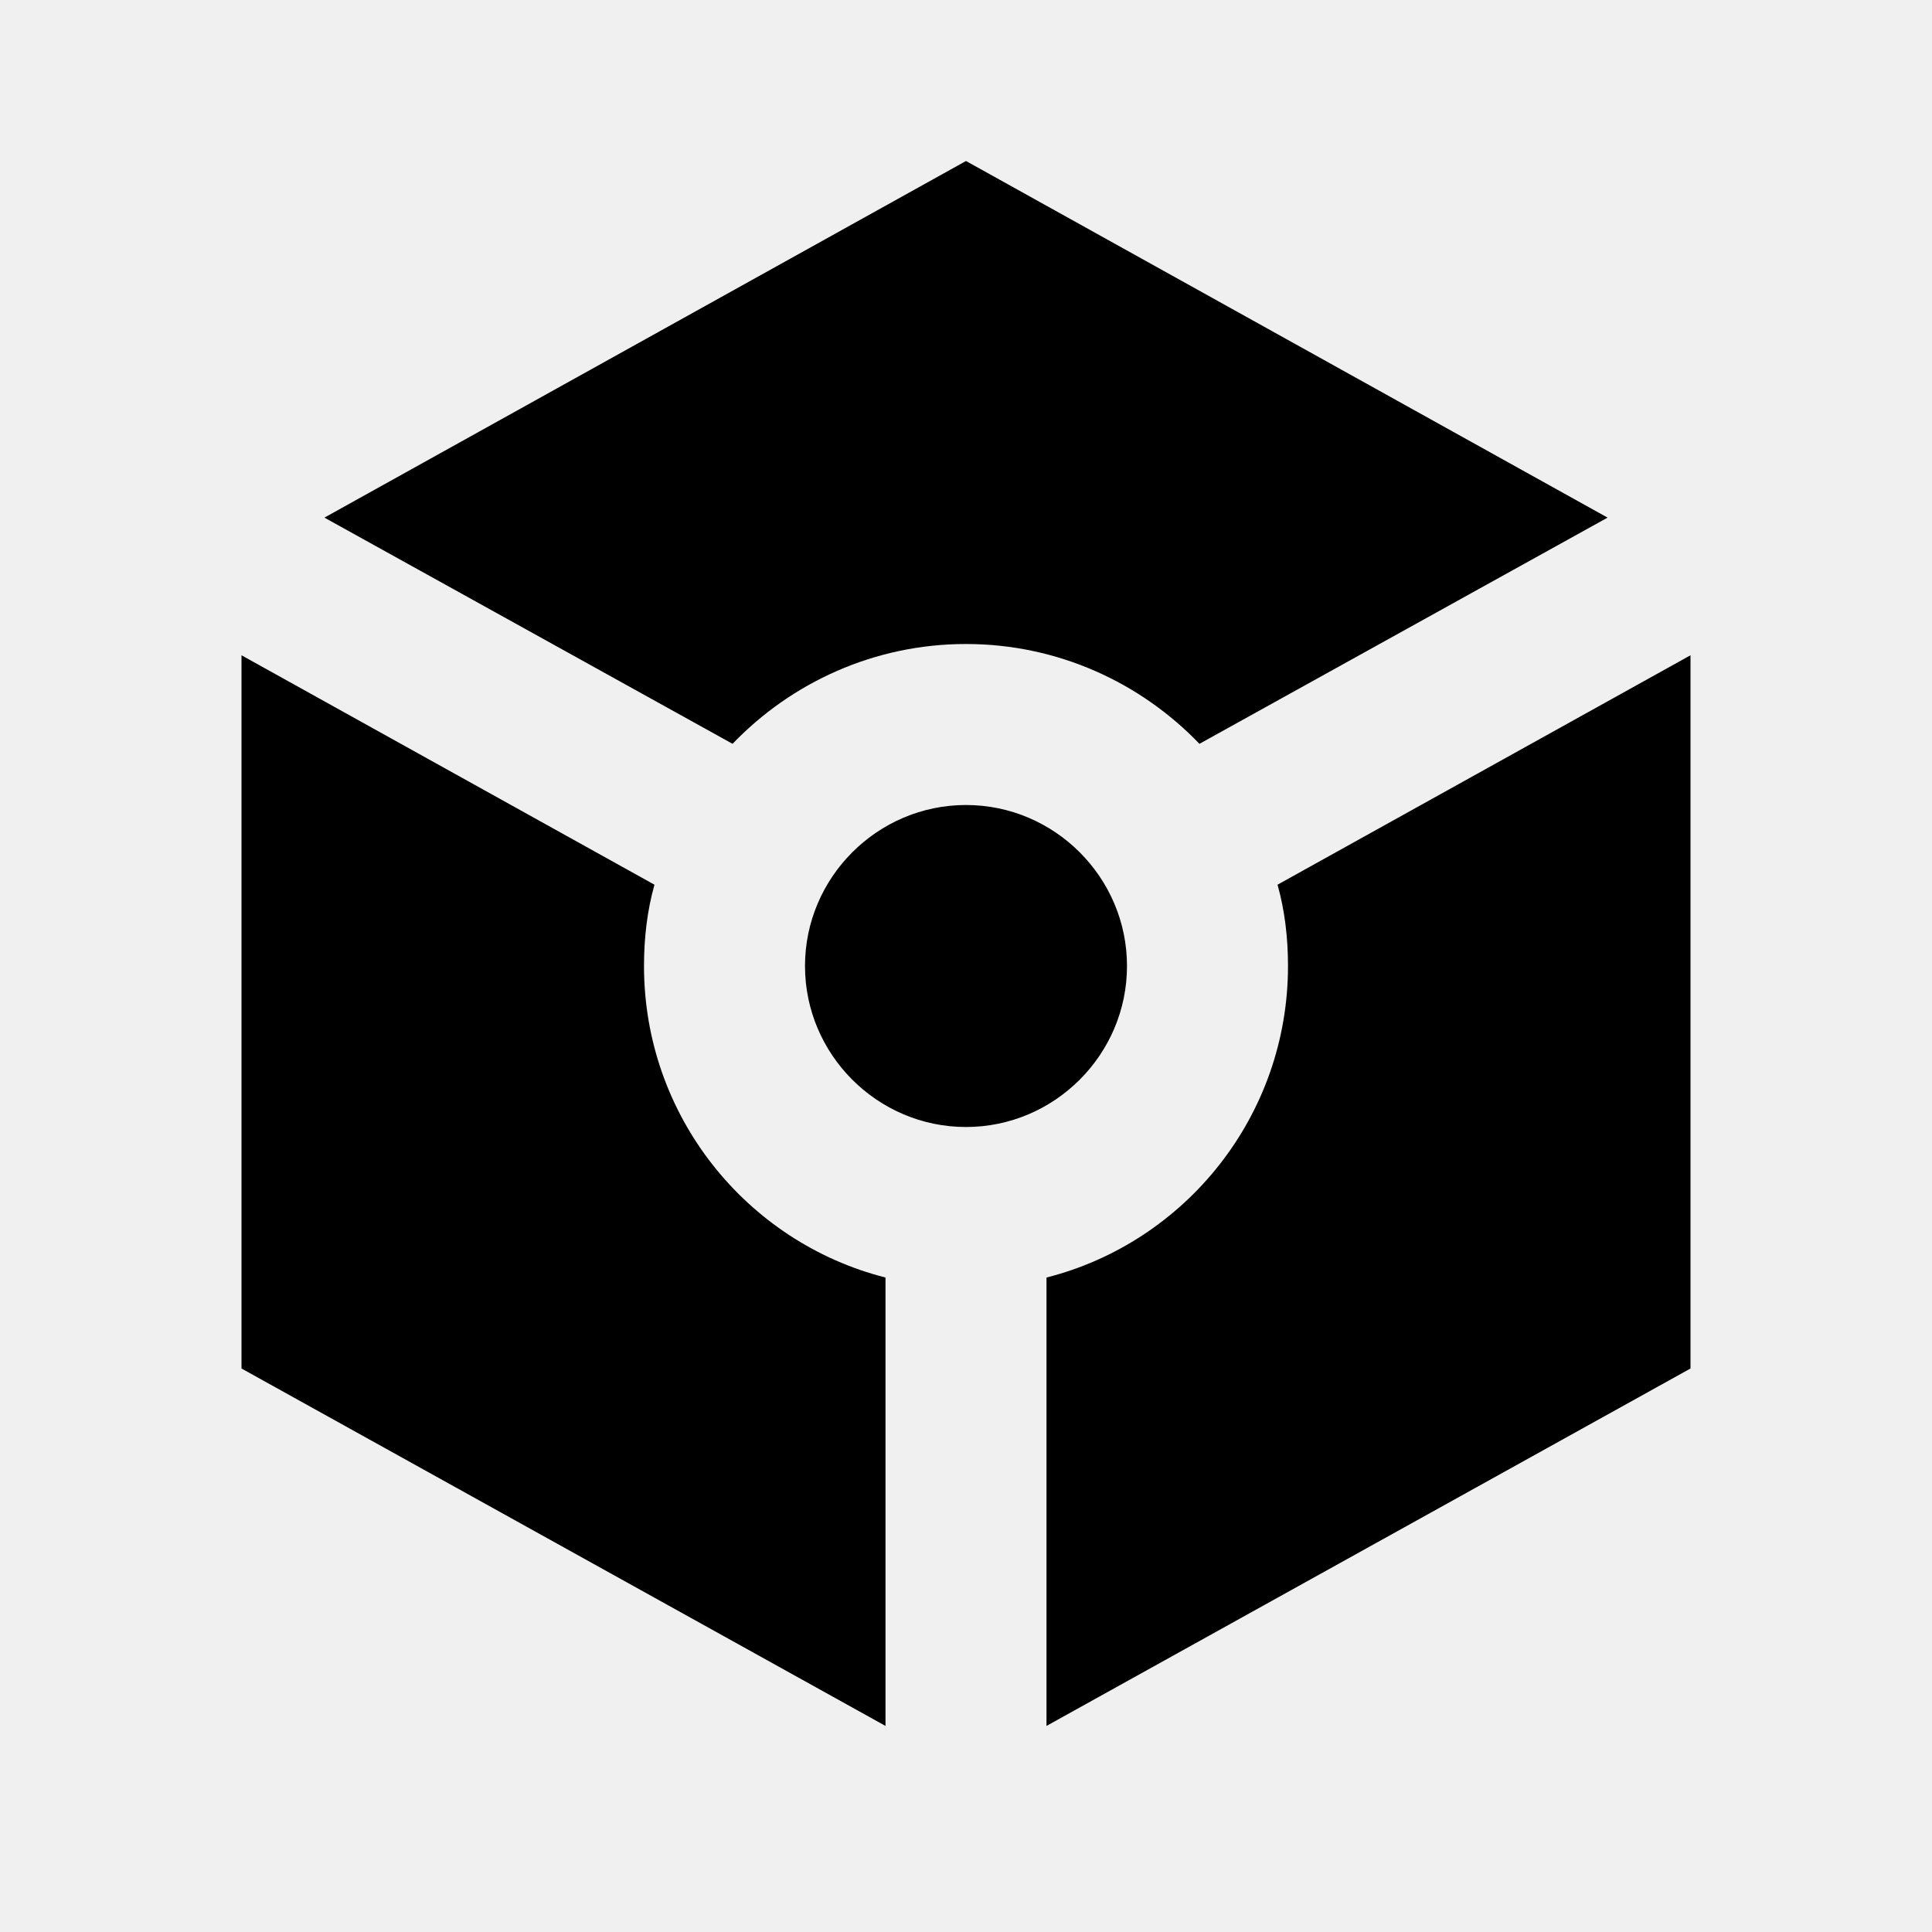
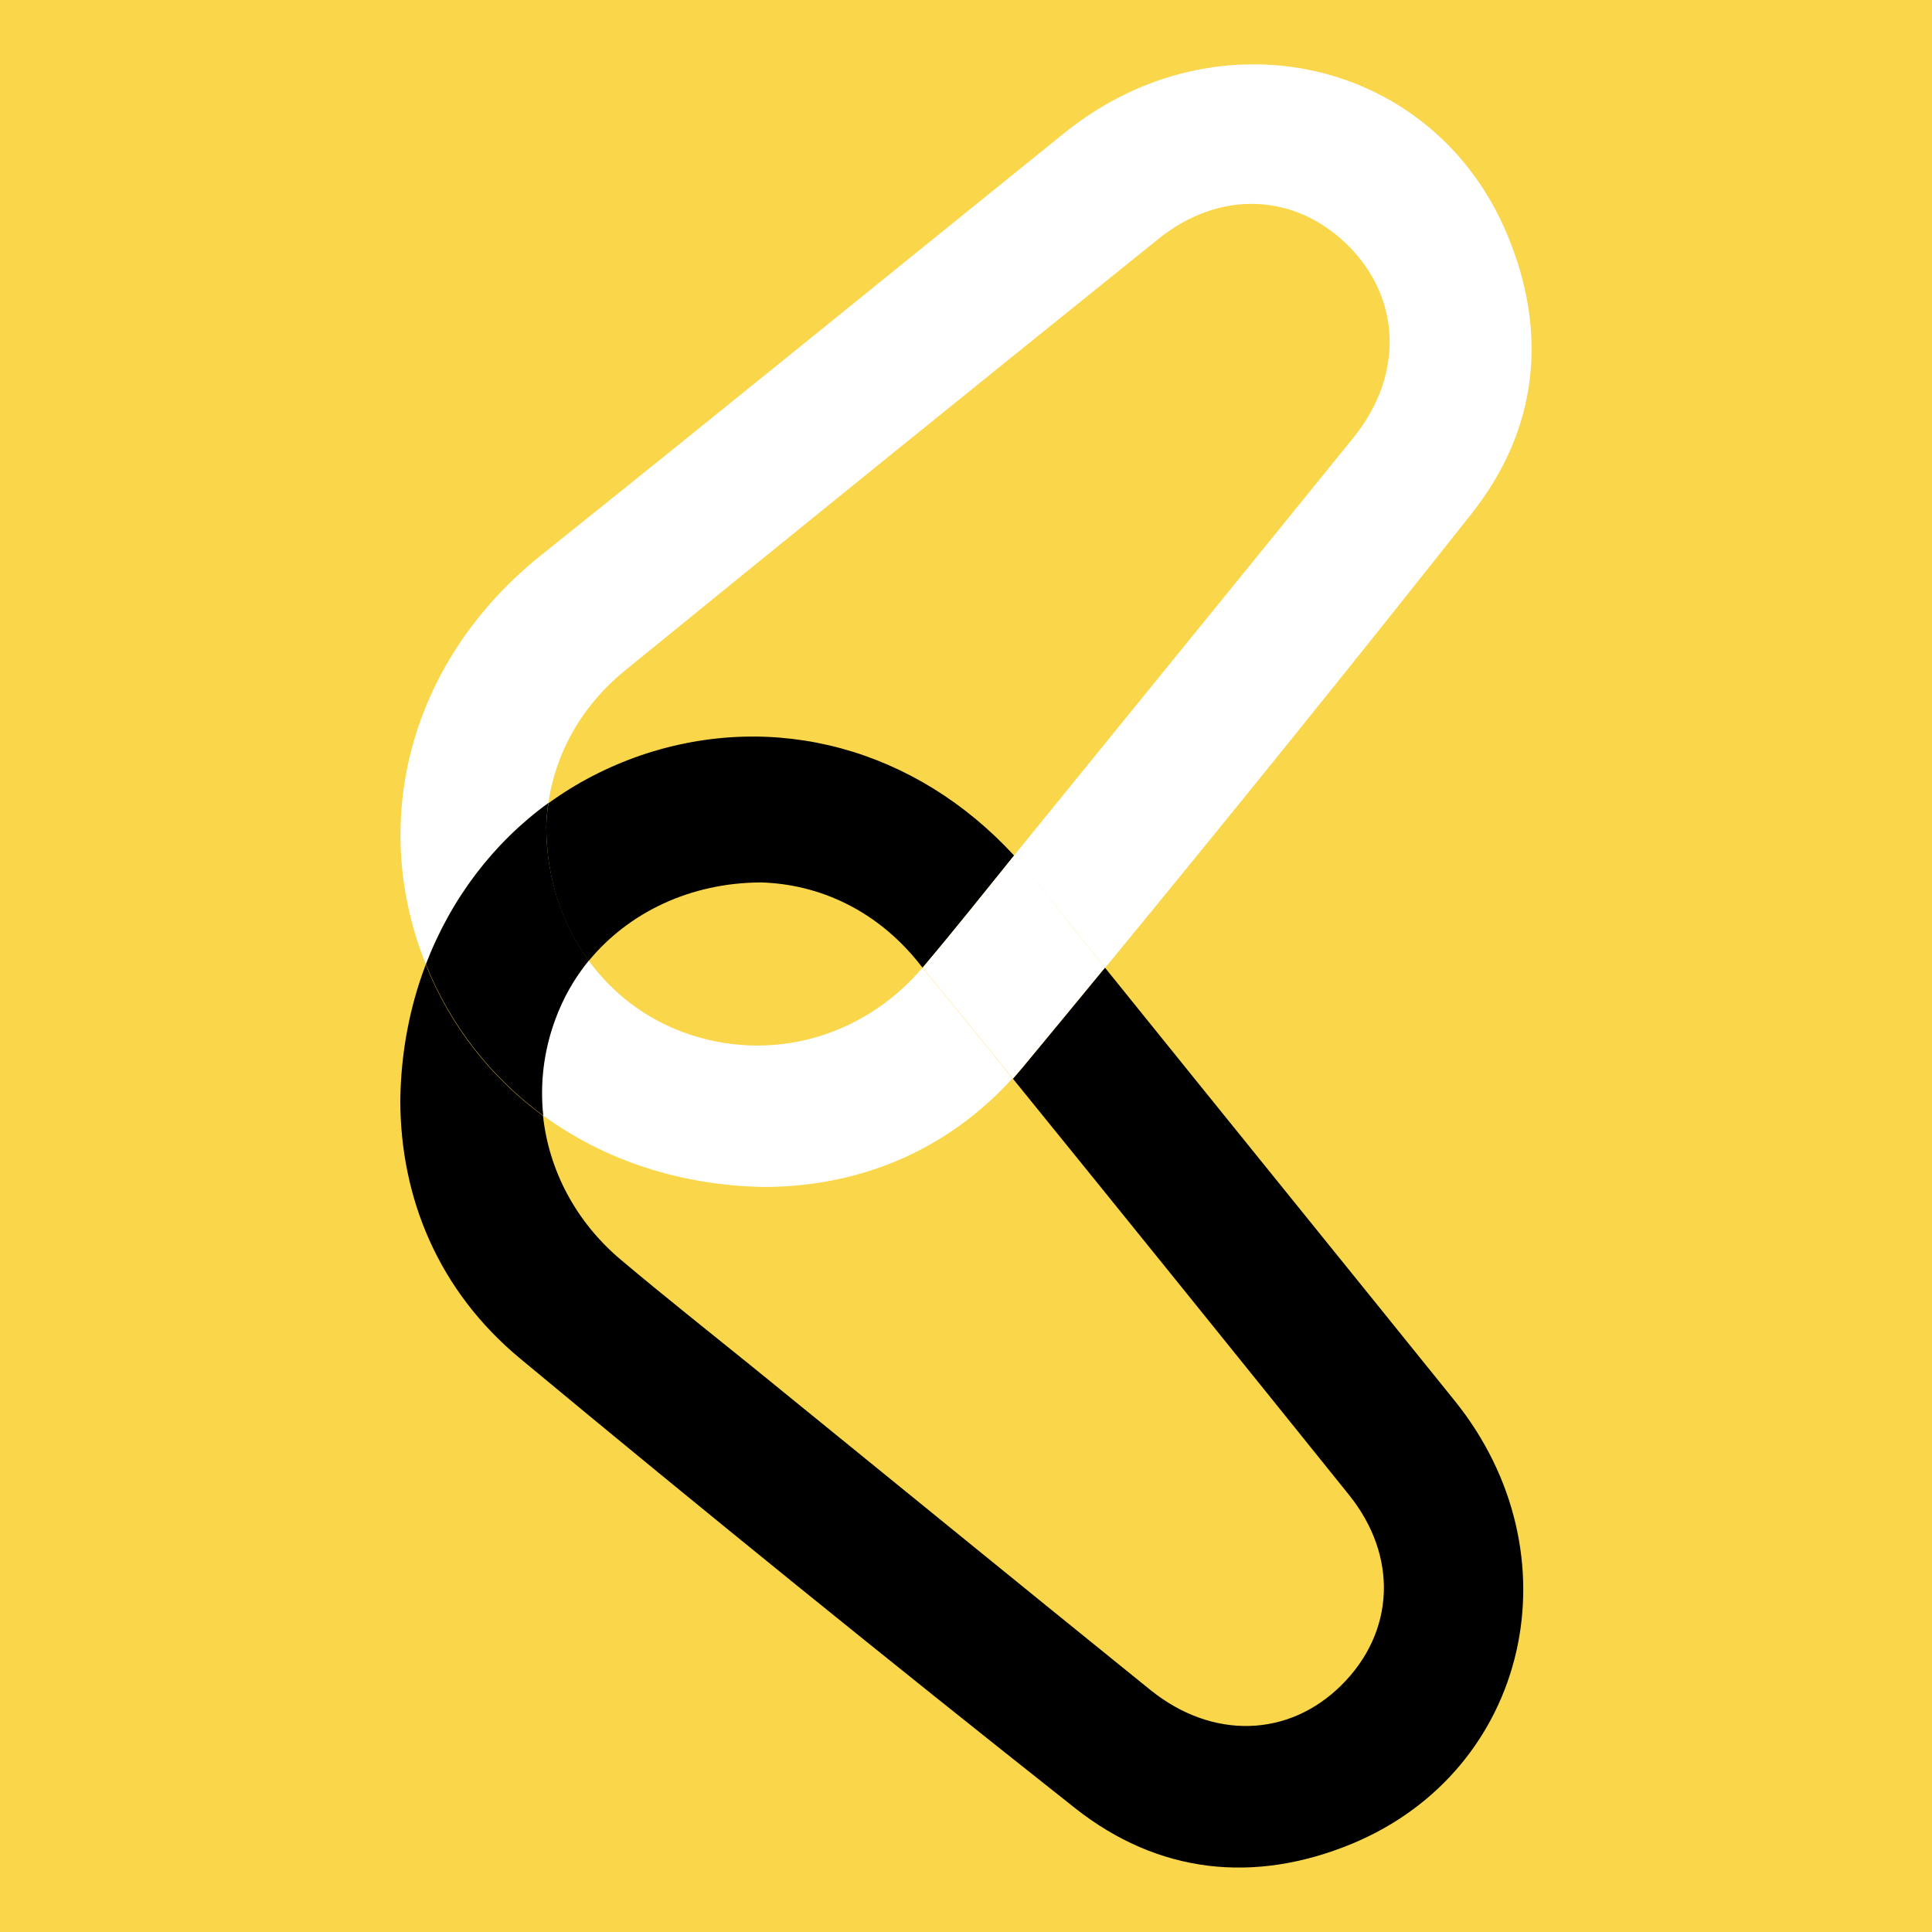
- <svg xmlns="http://www.w3.org/2000/svg" viewBox="0 0 24 24" width="24" height="24">
-   <path d="M19.97 6.43 12 2 4.03 6.43 9.1 9.24C9.83 8.48 10.86 8 12 8s2.17.48 2.9 1.24l5.07-2.81zM10 12c0-1.1.9-2 2-2s2 .9 2 2-.9 2-2 2-2-.9-2-2zm1 9.44L3 17V8.14l5.13 2.85c-.09.32-.13.66-.13 1.01 0 1.86 1.27 3.43 3 3.87v5.57zm2 0v-5.57c1.73-.44 3-2.01 3-3.87 0-.35-.04-.69-.13-1.01L21 8.14V17l-8 4.44z" />
+ <svg xmlns="http://www.w3.org/2000/svg" width="16" height="16" viewBox="0 0 16 16" fill="none">
+   <g clip-path="url(#clip0_1517_457)">
+     <rect width="16" height="16" fill="white" />
+     <path d="M16.273 20.4H-4.274C-5.006 20.4 -5.6 19.806 -5.6 19.073V-1.474C-5.6 -2.206 -5.006 -2.8 -4.274 -2.8H16.271C17.006 -2.8 17.6 -2.206 17.6 -1.474V19.071C17.6 19.806 17.006 20.4 16.273 20.4Z" fill="#FAD64B" />
+     <path d="M7.64 8.014C7.14 8.601 6.364 8.807 5.662 8.55C5.343 8.433 5.072 8.226 4.875 7.955C4.757 8.099 4.663 8.264 4.596 8.444C4.5 8.704 4.469 8.975 4.497 9.237C5 9.605 5.631 9.819 6.33 9.83C7.099 9.828 7.829 9.543 8.385 8.93C8.139 8.625 7.89 8.32 7.64 8.014ZM12.485 1.949C11.877 0.483 10.085 0.077 8.815 1.101C7.371 2.266 5.931 3.438 4.481 4.598C3.465 5.41 3.07 6.657 3.471 7.837C3.488 7.889 3.507 7.938 3.527 7.988C3.734 7.443 4.086 6.982 4.541 6.652C4.6 6.244 4.807 5.854 5.177 5.552C6.645 4.356 8.118 3.166 9.593 1.979C10.104 1.567 10.732 1.598 11.171 2.04C11.602 2.475 11.625 3.106 11.212 3.62C10.321 4.721 9.425 5.819 8.531 6.921C8.486 6.976 8.442 7.03 8.397 7.087C8.45 7.143 8.502 7.203 8.552 7.265C8.752 7.515 8.952 7.764 9.153 8.014C10.179 6.767 11.193 5.511 12.194 4.245C12.735 3.556 12.822 2.76 12.485 1.949Z" fill="white" />
+     <path d="M12.046 11.599C11.082 10.403 10.114 9.209 9.151 8.014C8.925 8.29 8.697 8.564 8.471 8.838C8.444 8.87 8.416 8.903 8.389 8.934C9.319 10.08 10.246 11.229 11.171 12.379C11.582 12.889 11.551 13.518 11.109 13.956C10.674 14.388 10.044 14.41 9.53 13.998C8.427 13.107 7.329 12.211 6.227 11.316C5.866 11.024 5.499 10.734 5.143 10.434C4.768 10.119 4.545 9.691 4.497 9.24C4.067 8.925 3.729 8.497 3.526 7.988C3.394 8.334 3.32 8.714 3.315 9.115C3.317 9.922 3.63 10.69 4.31 11.253C5.826 12.512 7.358 13.752 8.903 14.974C9.59 15.517 10.386 15.604 11.197 15.269C12.665 14.659 13.071 12.869 12.046 11.599Z" fill="black" />
+     <path d="M8.398 7.085C8.149 7.394 7.904 7.702 7.649 8.003C7.646 8.007 7.644 8.01 7.64 8.014C7.627 7.997 7.611 7.978 7.598 7.961C7.248 7.532 6.779 7.322 6.303 7.308C5.715 7.31 5.205 7.558 4.876 7.957C4.653 7.654 4.524 7.27 4.524 6.845C4.526 6.78 4.531 6.715 4.542 6.652C4.773 6.484 5.031 6.35 5.311 6.254C6.421 5.878 7.586 6.203 8.398 7.085Z" fill="black" />
+     <path d="M9.151 8.012C8.925 8.288 8.697 8.562 8.471 8.836C8.444 8.868 8.416 8.901 8.389 8.932C8.141 8.625 7.892 8.32 7.642 8.014C7.646 8.01 7.647 8.007 7.651 8.003C7.904 7.702 8.151 7.392 8.399 7.085C8.452 7.142 8.504 7.202 8.553 7.263C8.75 7.513 8.951 7.764 9.151 8.012Z" fill="white" />
+     <path d="M4.598 8.445C4.502 8.706 4.471 8.976 4.499 9.239C4.069 8.923 3.731 8.495 3.527 7.986C3.735 7.442 4.086 6.981 4.541 6.65C4.531 6.715 4.526 6.779 4.524 6.844C4.524 7.267 4.655 7.651 4.876 7.955C4.757 8.101 4.663 8.266 4.598 8.445Z" fill="black" />
+   </g>
+   <defs>
+     <clipPath id="clip0_1517_457">
+       <rect width="16" height="16" fill="white" />
+     </clipPath>
+   </defs>
</svg>
